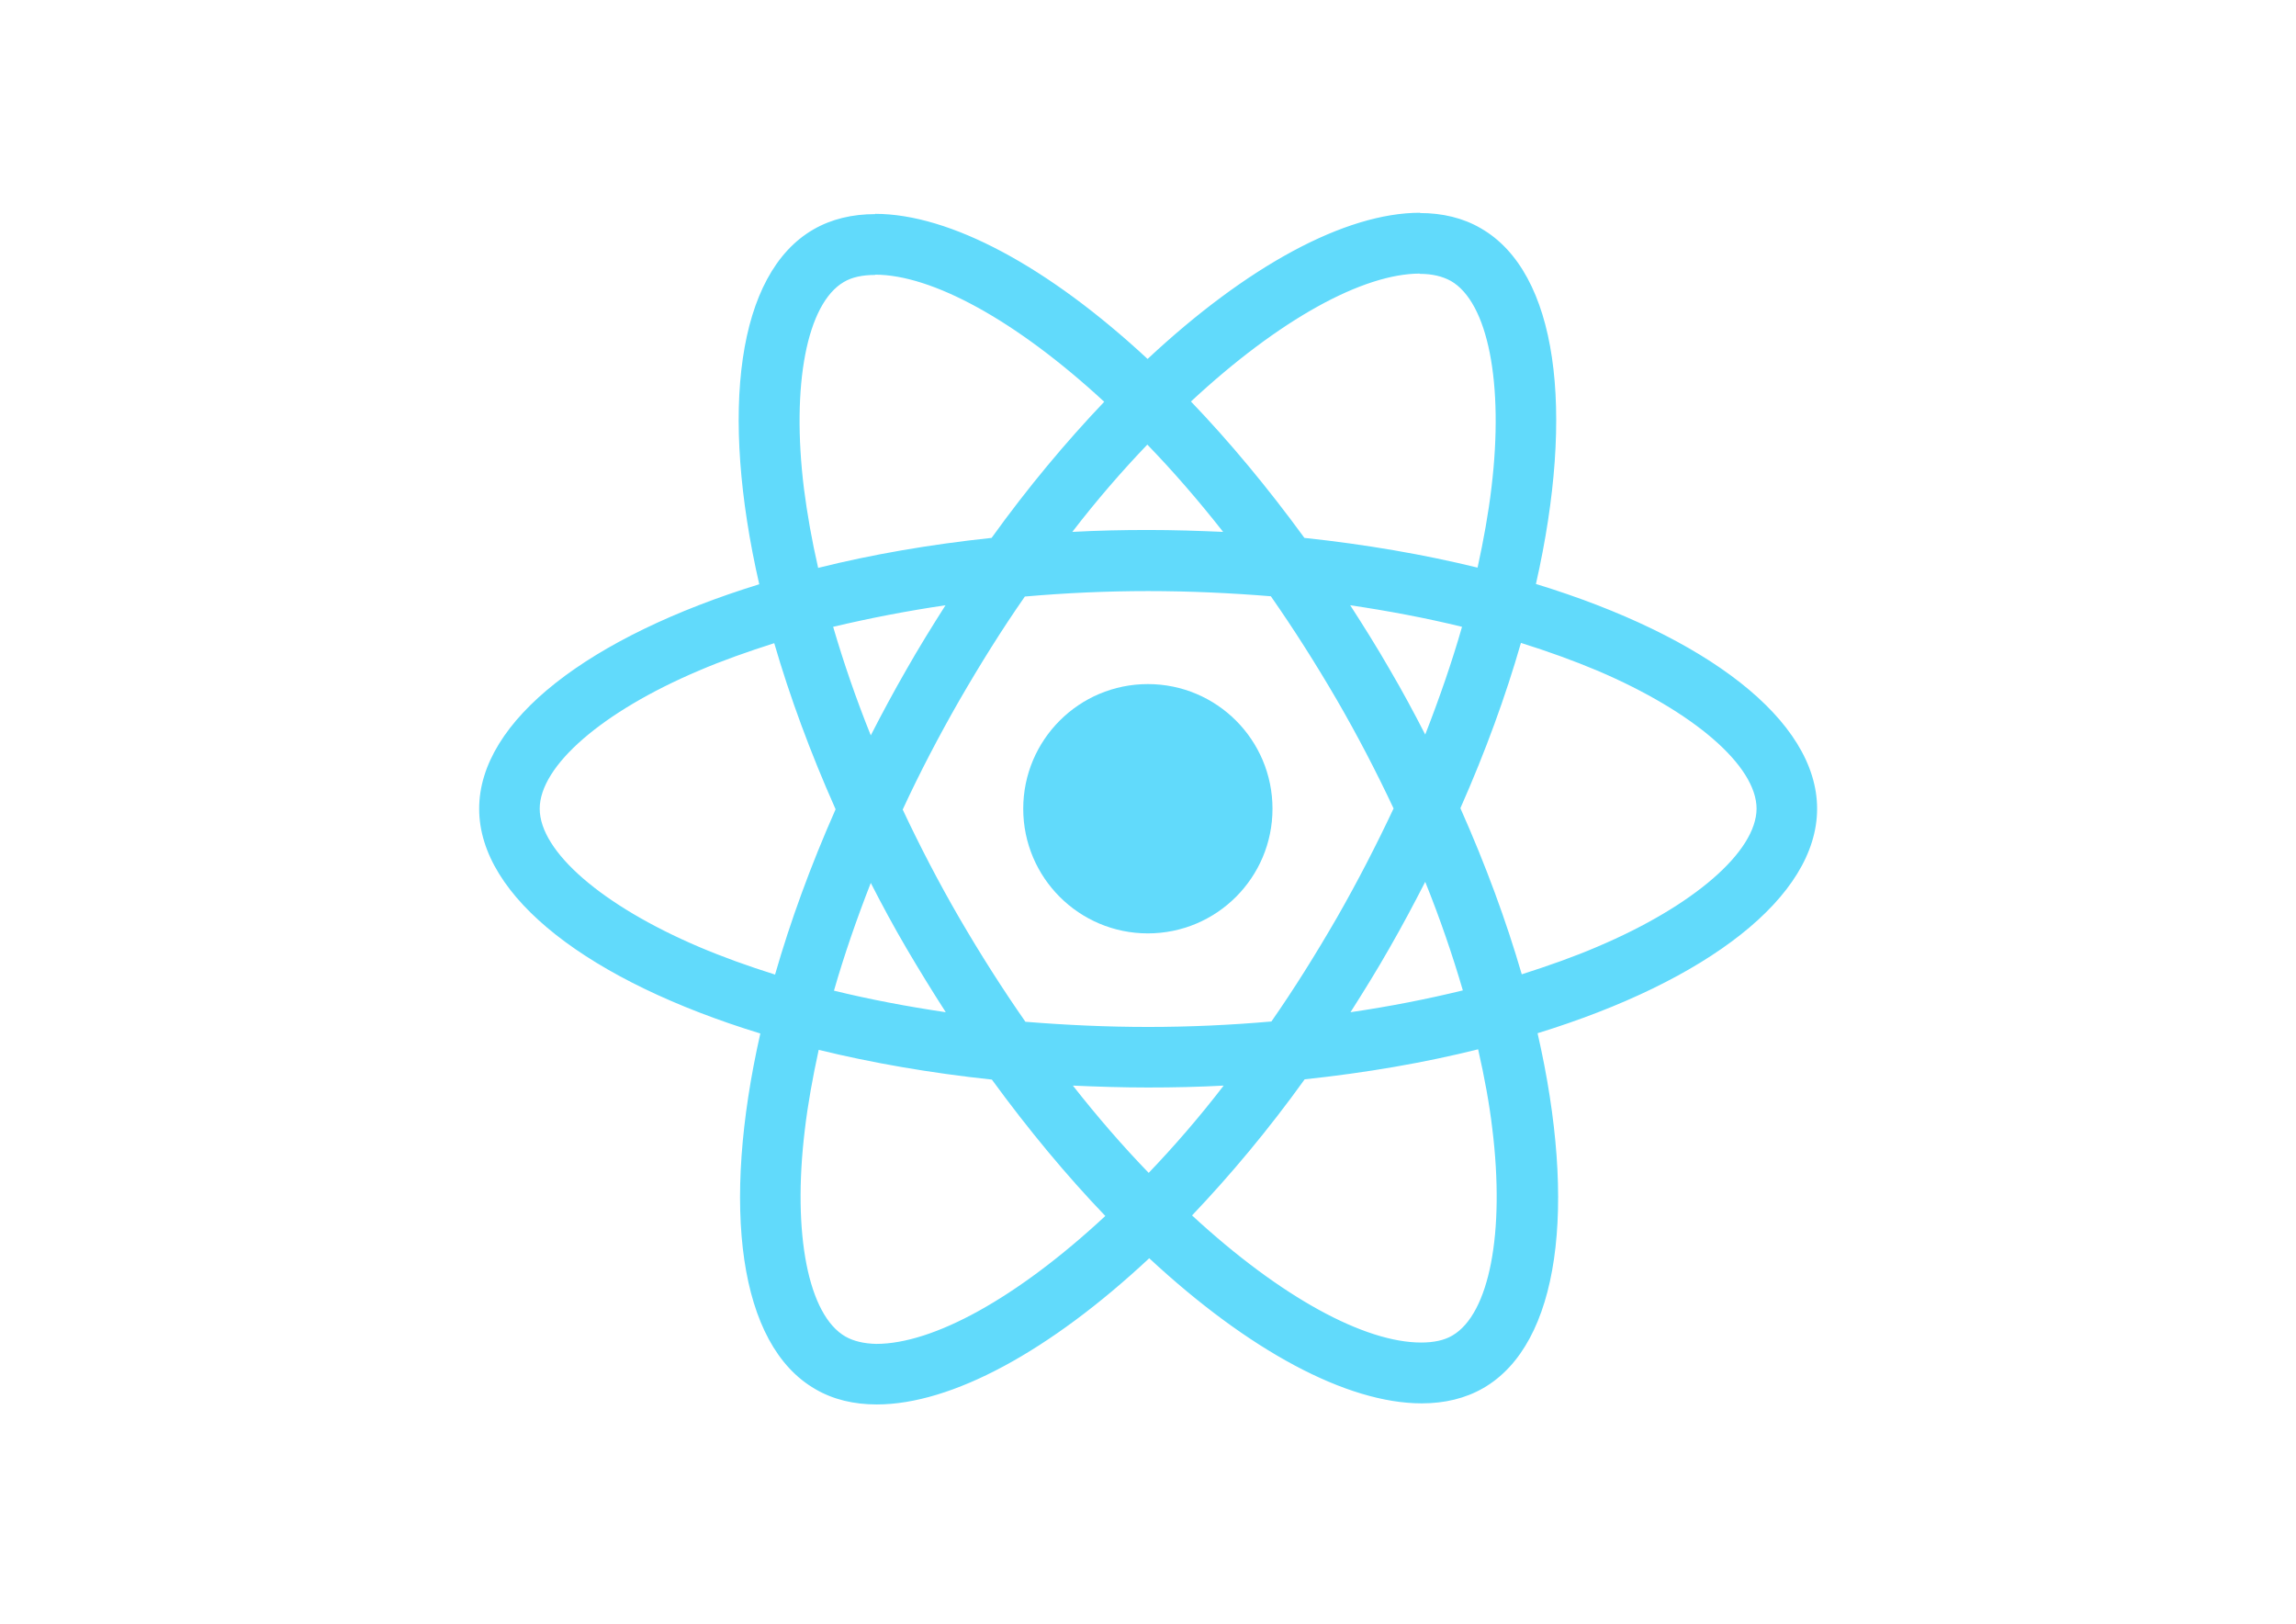
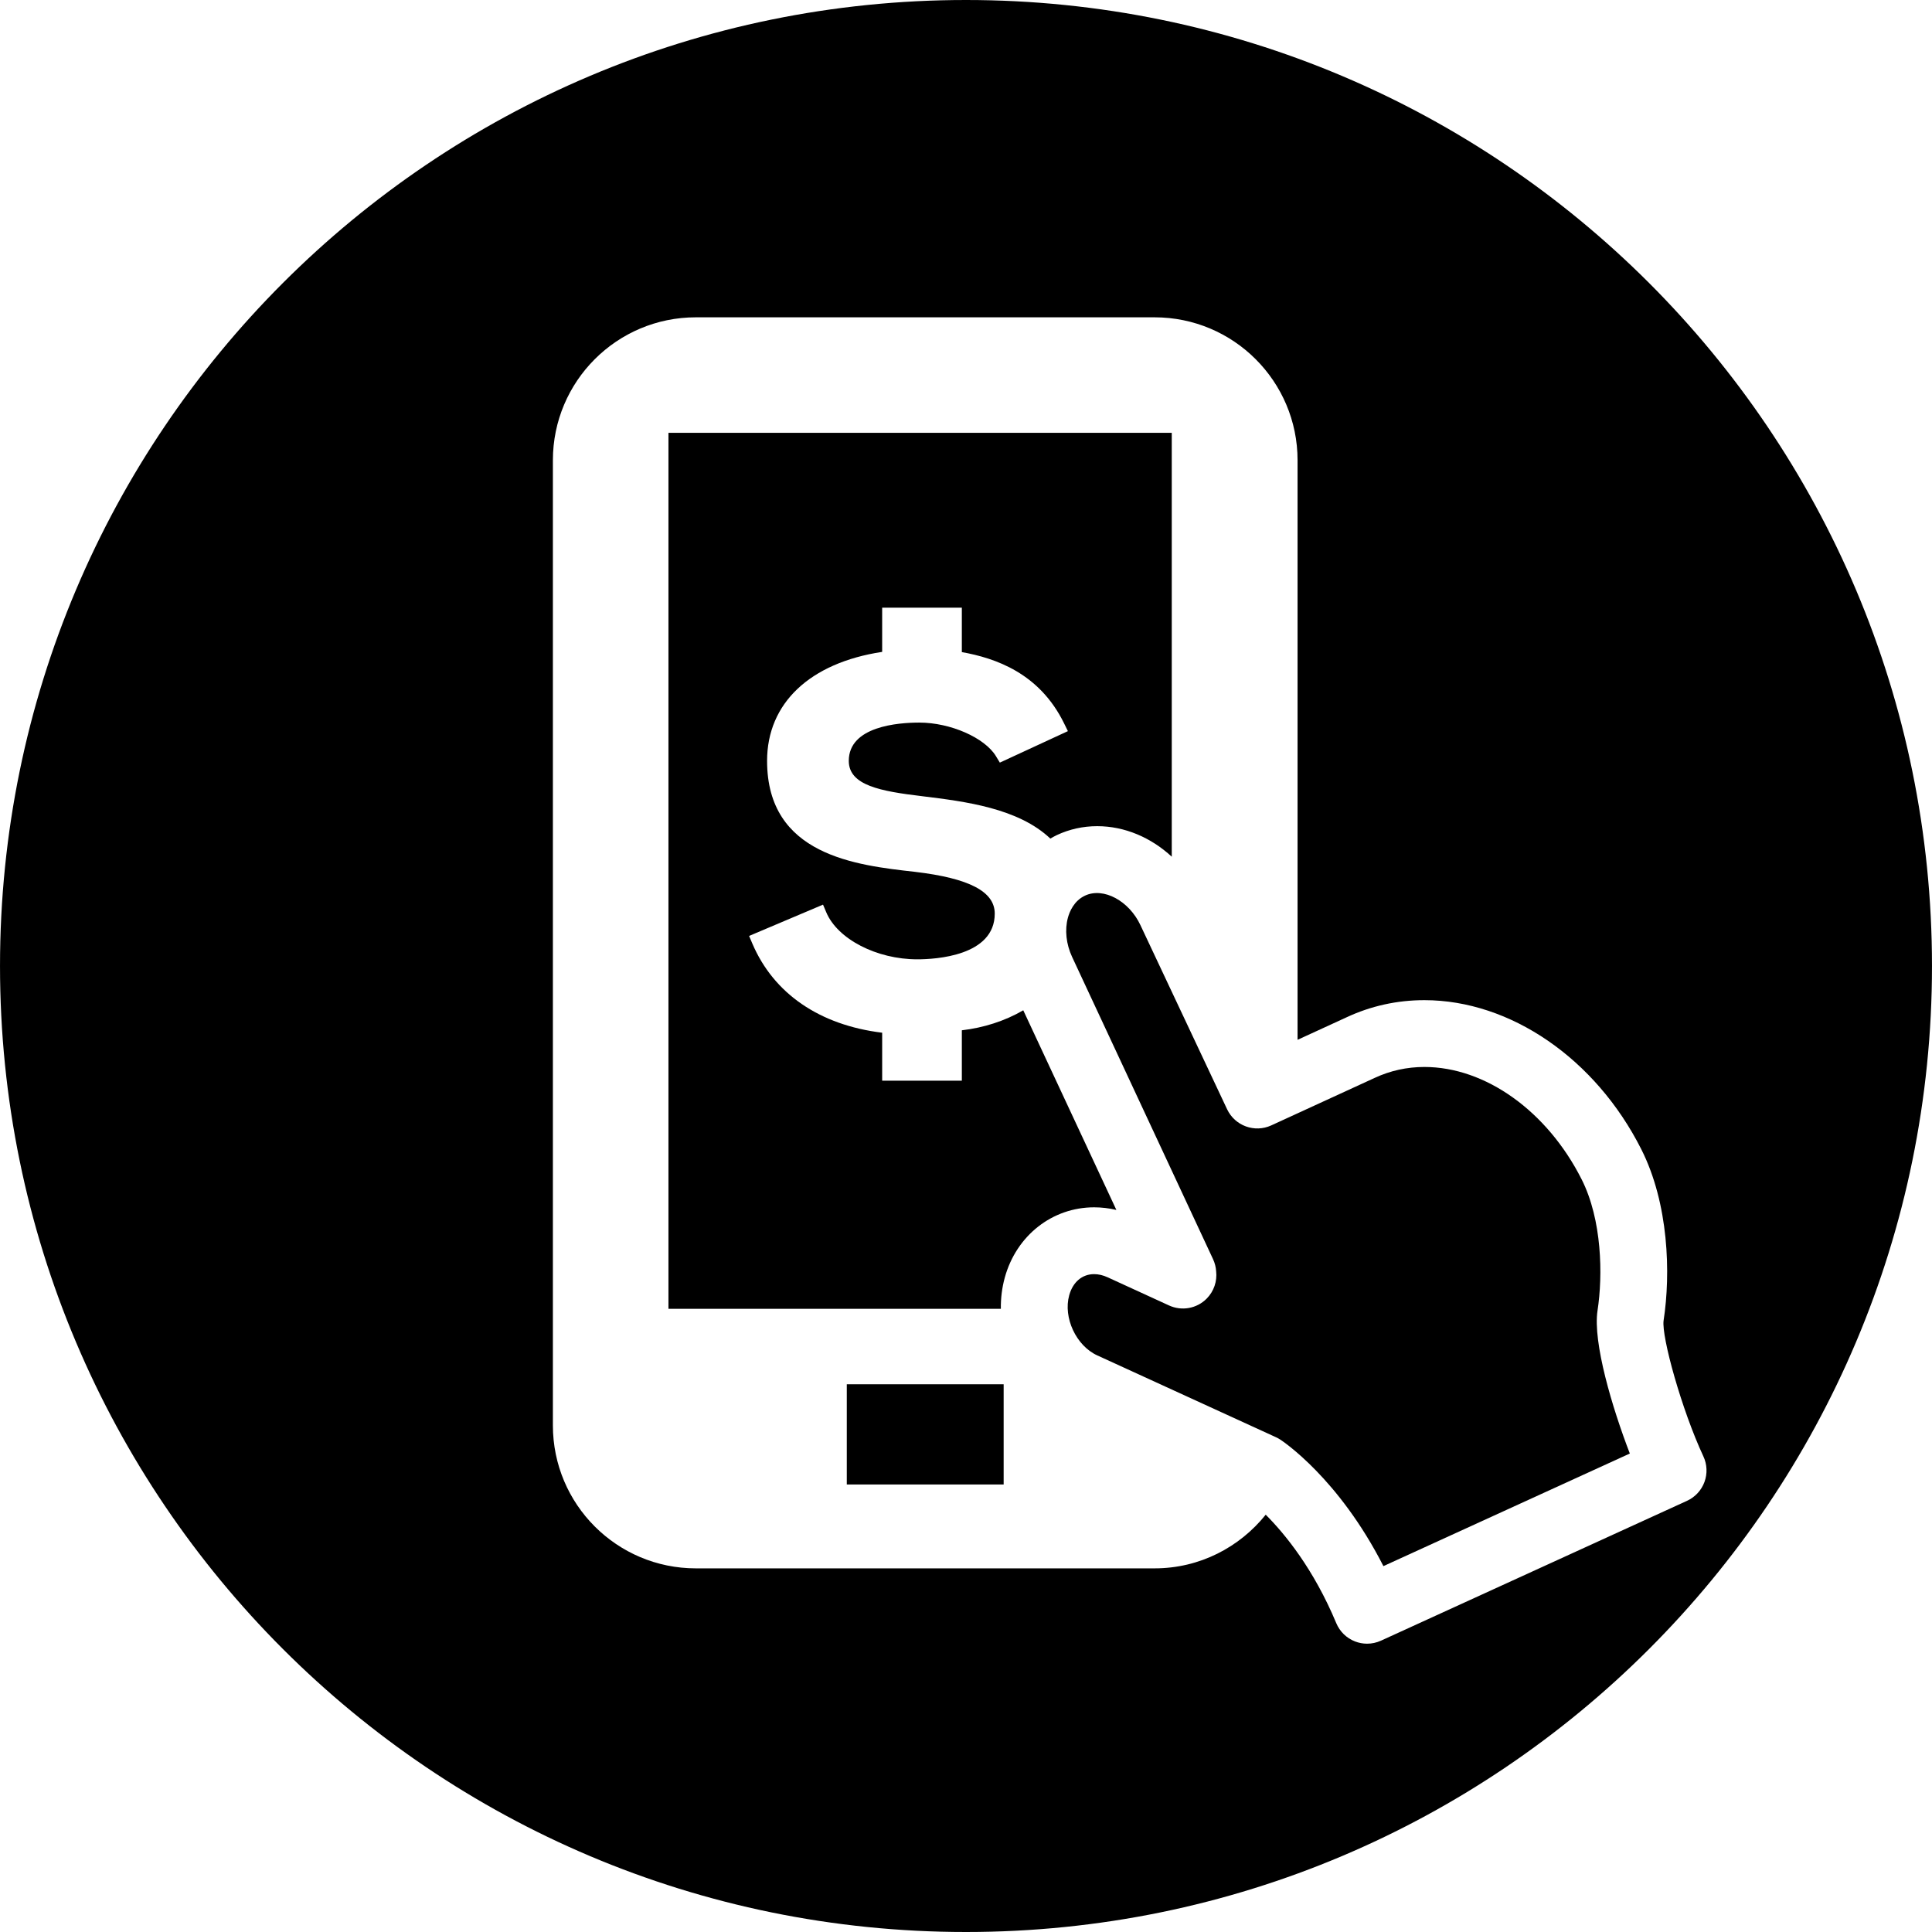
- <svg xmlns="http://www.w3.org/2000/svg" viewBox="0 0 841.9 595.3">
-   <g fill="#61DAFB">
-     <path d="M666.3 296.5c0-32.5-40.7-63.3-103.1-82.4 14.4-63.6 8-114.2-20.2-130.4-6.5-3.8-14.1-5.6-22.4-5.6v22.3c4.6 0 8.3.9 11.4 2.6 13.6 7.8 19.5 37.5 14.9 75.7-1.1 9.4-2.9 19.3-5.1 29.4-19.6-4.8-41-8.5-63.5-10.9-13.5-18.5-27.5-35.3-41.6-50 32.6-30.3 63.2-46.9 84-46.9V78c-27.5 0-63.5 19.6-99.9 53.6-36.4-33.8-72.4-53.2-99.9-53.2v22.3c20.7 0 51.4 16.5 84 46.6-14 14.7-28 31.4-41.3 49.9-22.6 2.4-44 6.1-63.6 11-2.3-10-4-19.7-5.2-29-4.7-38.2 1.1-67.9 14.6-75.8 3-1.8 6.9-2.6 11.5-2.6V78.5c-8.4 0-16 1.8-22.6 5.6-28.1 16.2-34.4 66.7-19.9 130.1-62.2 19.2-102.7 49.9-102.7 82.3 0 32.5 40.7 63.3 103.1 82.4-14.4 63.6-8 114.2 20.2 130.4 6.5 3.8 14.1 5.6 22.5 5.6 27.5 0 63.5-19.6 99.9-53.6 36.4 33.8 72.4 53.2 99.9 53.2 8.4 0 16-1.8 22.6-5.6 28.1-16.2 34.4-66.7 19.9-130.1 62-19.1 102.5-49.9 102.5-82.3zm-130.2-66.7c-3.7 12.9-8.3 26.2-13.5 39.5-4.1-8-8.4-16-13.1-24-4.6-8-9.5-15.8-14.4-23.4 14.2 2.1 27.9 4.7 41 7.9zm-45.8 106.5c-7.8 13.5-15.8 26.3-24.1 38.2-14.9 1.3-30 2-45.2 2-15.1 0-30.2-.7-45-1.9-8.3-11.9-16.4-24.6-24.2-38-7.6-13.1-14.5-26.4-20.8-39.8 6.2-13.4 13.2-26.8 20.7-39.9 7.8-13.5 15.8-26.3 24.1-38.2 14.9-1.3 30-2 45.2-2 15.1 0 30.2.7 45 1.9 8.3 11.9 16.4 24.6 24.2 38 7.6 13.1 14.5 26.4 20.8 39.8-6.3 13.4-13.2 26.8-20.7 39.9zm32.3-13c5.4 13.4 10 26.8 13.8 39.8-13.1 3.2-26.9 5.9-41.2 8 4.9-7.7 9.8-15.6 14.4-23.7 4.6-8 8.9-16.1 13-24.1zM421.2 430c-9.3-9.6-18.6-20.3-27.8-32 9 .4 18.2.7 27.5.7 9.4 0 18.7-.2 27.8-.7-9 11.7-18.3 22.4-27.5 32zm-74.4-58.9c-14.2-2.1-27.9-4.7-41-7.9 3.7-12.9 8.3-26.2 13.5-39.5 4.1 8 8.4 16 13.1 24 4.7 8 9.5 15.8 14.4 23.4zM420.7 163c9.3 9.6 18.6 20.3 27.8 32-9-.4-18.2-.7-27.5-.7-9.4 0-18.7.2-27.8.7 9-11.7 18.3-22.4 27.5-32zm-74 58.9c-4.9 7.7-9.8 15.6-14.4 23.7-4.6 8-8.9 16-13 24-5.4-13.4-10-26.8-13.8-39.8 13.1-3.1 26.9-5.8 41.2-7.9zm-90.5 125.2c-35.4-15.1-58.3-34.9-58.3-50.6 0-15.7 22.9-35.6 58.3-50.6 8.6-3.7 18-7 27.7-10.1 5.7 19.6 13.2 40 22.5 60.9-9.2 20.8-16.6 41.1-22.2 60.6-9.9-3.1-19.3-6.5-28-10.2zM310 490c-13.6-7.8-19.5-37.5-14.9-75.7 1.1-9.4 2.9-19.3 5.1-29.4 19.6 4.8 41 8.5 63.5 10.9 13.5 18.5 27.5 35.3 41.6 50-32.6 30.3-63.2 46.9-84 46.9-4.5-.1-8.3-1-11.3-2.7zm237.2-76.2c4.7 38.2-1.1 67.9-14.6 75.8-3 1.8-6.9 2.6-11.5 2.6-20.7 0-51.4-16.5-84-46.6 14-14.7 28-31.4 41.3-49.9 22.6-2.4 44-6.1 63.6-11 2.3 10.1 4.1 19.8 5.2 29.1zm38.5-66.7c-8.6 3.7-18 7-27.7 10.1-5.7-19.6-13.2-40-22.5-60.9 9.2-20.8 16.6-41.1 22.2-60.6 9.9 3.1 19.3 6.5 28.1 10.2 35.4 15.1 58.3 34.9 58.3 50.6-.1 15.7-23 35.6-58.4 50.6zM320.8 78.4z" />
-     <circle cx="420.9" cy="296.5" r="45.7" />
-     <path d="M520.5 78.1z" />
+ <svg xmlns="http://www.w3.org/2000/svg" fill="#000000" version="1.1" id="Layer_1" viewBox="0 0 300.005 300.005" xml:space="preserve">
+   <g>
+     <g>
+       <g>
+         <path d="M248.068,203.507c0.843-5.486,0.703-14.104-2.469-20.376c-5.353-10.6-14.939-17.45-24.419-17.45     c-2.703,0-5.301,0.573-7.724,1.701l-16.049,7.371c-2.588,1.188-5.646,0.067-6.86-2.505l-13.456-28.584     c-1.751-3.758-5.719-5.932-8.598-4.593c-1.717,0.799-2.404,2.482-2.661,3.413c-0.519,1.888-0.283,4.113,0.646,6.108     l21.888,46.937c0.283,0.607,0.438,1.242,0.48,1.873c0.176,1.541-0.342,3.112-1.473,4.254c-1.53,1.541-3.859,1.966-5.843,1.058     l-9.529-4.37c-0.711-0.327-1.421-0.493-2.106-0.493c-1.854,0-3.299,1.227-3.867,3.284c-0.957,3.47,1.079,7.835,4.357,9.334     l27.749,12.706c0.233,0.106,0.456,0.228,0.669,0.368c0.405,0.265,9.062,6.007,16.016,19.647l38.264-17.484     C250.366,218.646,247.313,208.466,248.068,203.507z" />
+         <rect x="131.492" y="214.952" width="24.357" height="15.562" />
+         <path d="M173.353,187.883l-14.459-31.004c-2.866,1.675-6.178,2.716-9.537,3.107v7.822h-12.372v-7.446     c-9.708-1.185-16.84-6.066-20.155-13.832l-0.508-1.196l11.479-4.86l0.506,1.196c1.751,4.16,7.828,7.296,14.13,7.296     c2.822,0,12.029-0.511,12.029-7.096c0-3.426-3.945-5.491-12.411-6.492c-9.13-1.022-22.941-2.563-22.941-17.229     c0-8.956,6.653-15.222,17.87-16.923v-6.863h12.372v6.896c5.226,0.941,12.063,3.26,15.886,11.085l0.584,1.188l-10.569,4.889     l-0.599-0.993c-1.743-2.879-7.086-5.224-11.907-5.224c-3.294,0-10.95,0.578-10.95,5.942c0,3.826,4.946,4.718,11.409,5.491     c6.658,0.817,14.893,1.847,19.888,6.58c0.335-0.189,0.669-0.384,1.019-0.547c1.961-0.916,4.069-1.38,6.264-1.38     c4.251,0,8.349,1.756,11.573,4.741v-65.82h-78.156v136.025h51.616c-0.023-1.626,0.174-3.263,0.615-4.863     c1.797-6.52,7.371-10.898,13.868-10.898C171.057,187.475,172.212,187.613,173.353,187.883z" />
+         <path d="M150,0C67.159,0,0.002,67.162,0.002,150S67.159,300.005,150,300.005c82.843,0,150.003-67.165,150.003-150.005     S232.843,0,150,0z M261.959,233.053l-47.52,21.714c-0.685,0.311-1.419,0.469-2.155,0.469c-0.641,0-1.281-0.119-1.891-0.358     c-1.307-0.511-2.352-1.533-2.894-2.83c-3.512-8.403-7.944-13.827-10.955-16.843c-4.064,5.06-10.26,8.333-17.255,8.333h-71.234     c-12.26,0-22.201-9.941-22.201-22.201V71.475c0-12.26,9.941-22.201,22.201-22.201h71.229c12.26,0,22.204,9.941,22.204,22.201     v89.989l7.612-3.496c3.779-1.764,7.851-2.661,12.081-2.661c13.357,0,26.577,9.085,33.678,23.146     c4.272,8.45,4.593,19.291,3.465,26.624c-0.329,2.511,2.809,13.84,6.181,21.071c0.586,1.25,0.643,2.687,0.166,3.984     C264.192,231.427,263.217,232.48,261.959,233.053z" />
+       </g>
+     </g>
  </g>
</svg>
